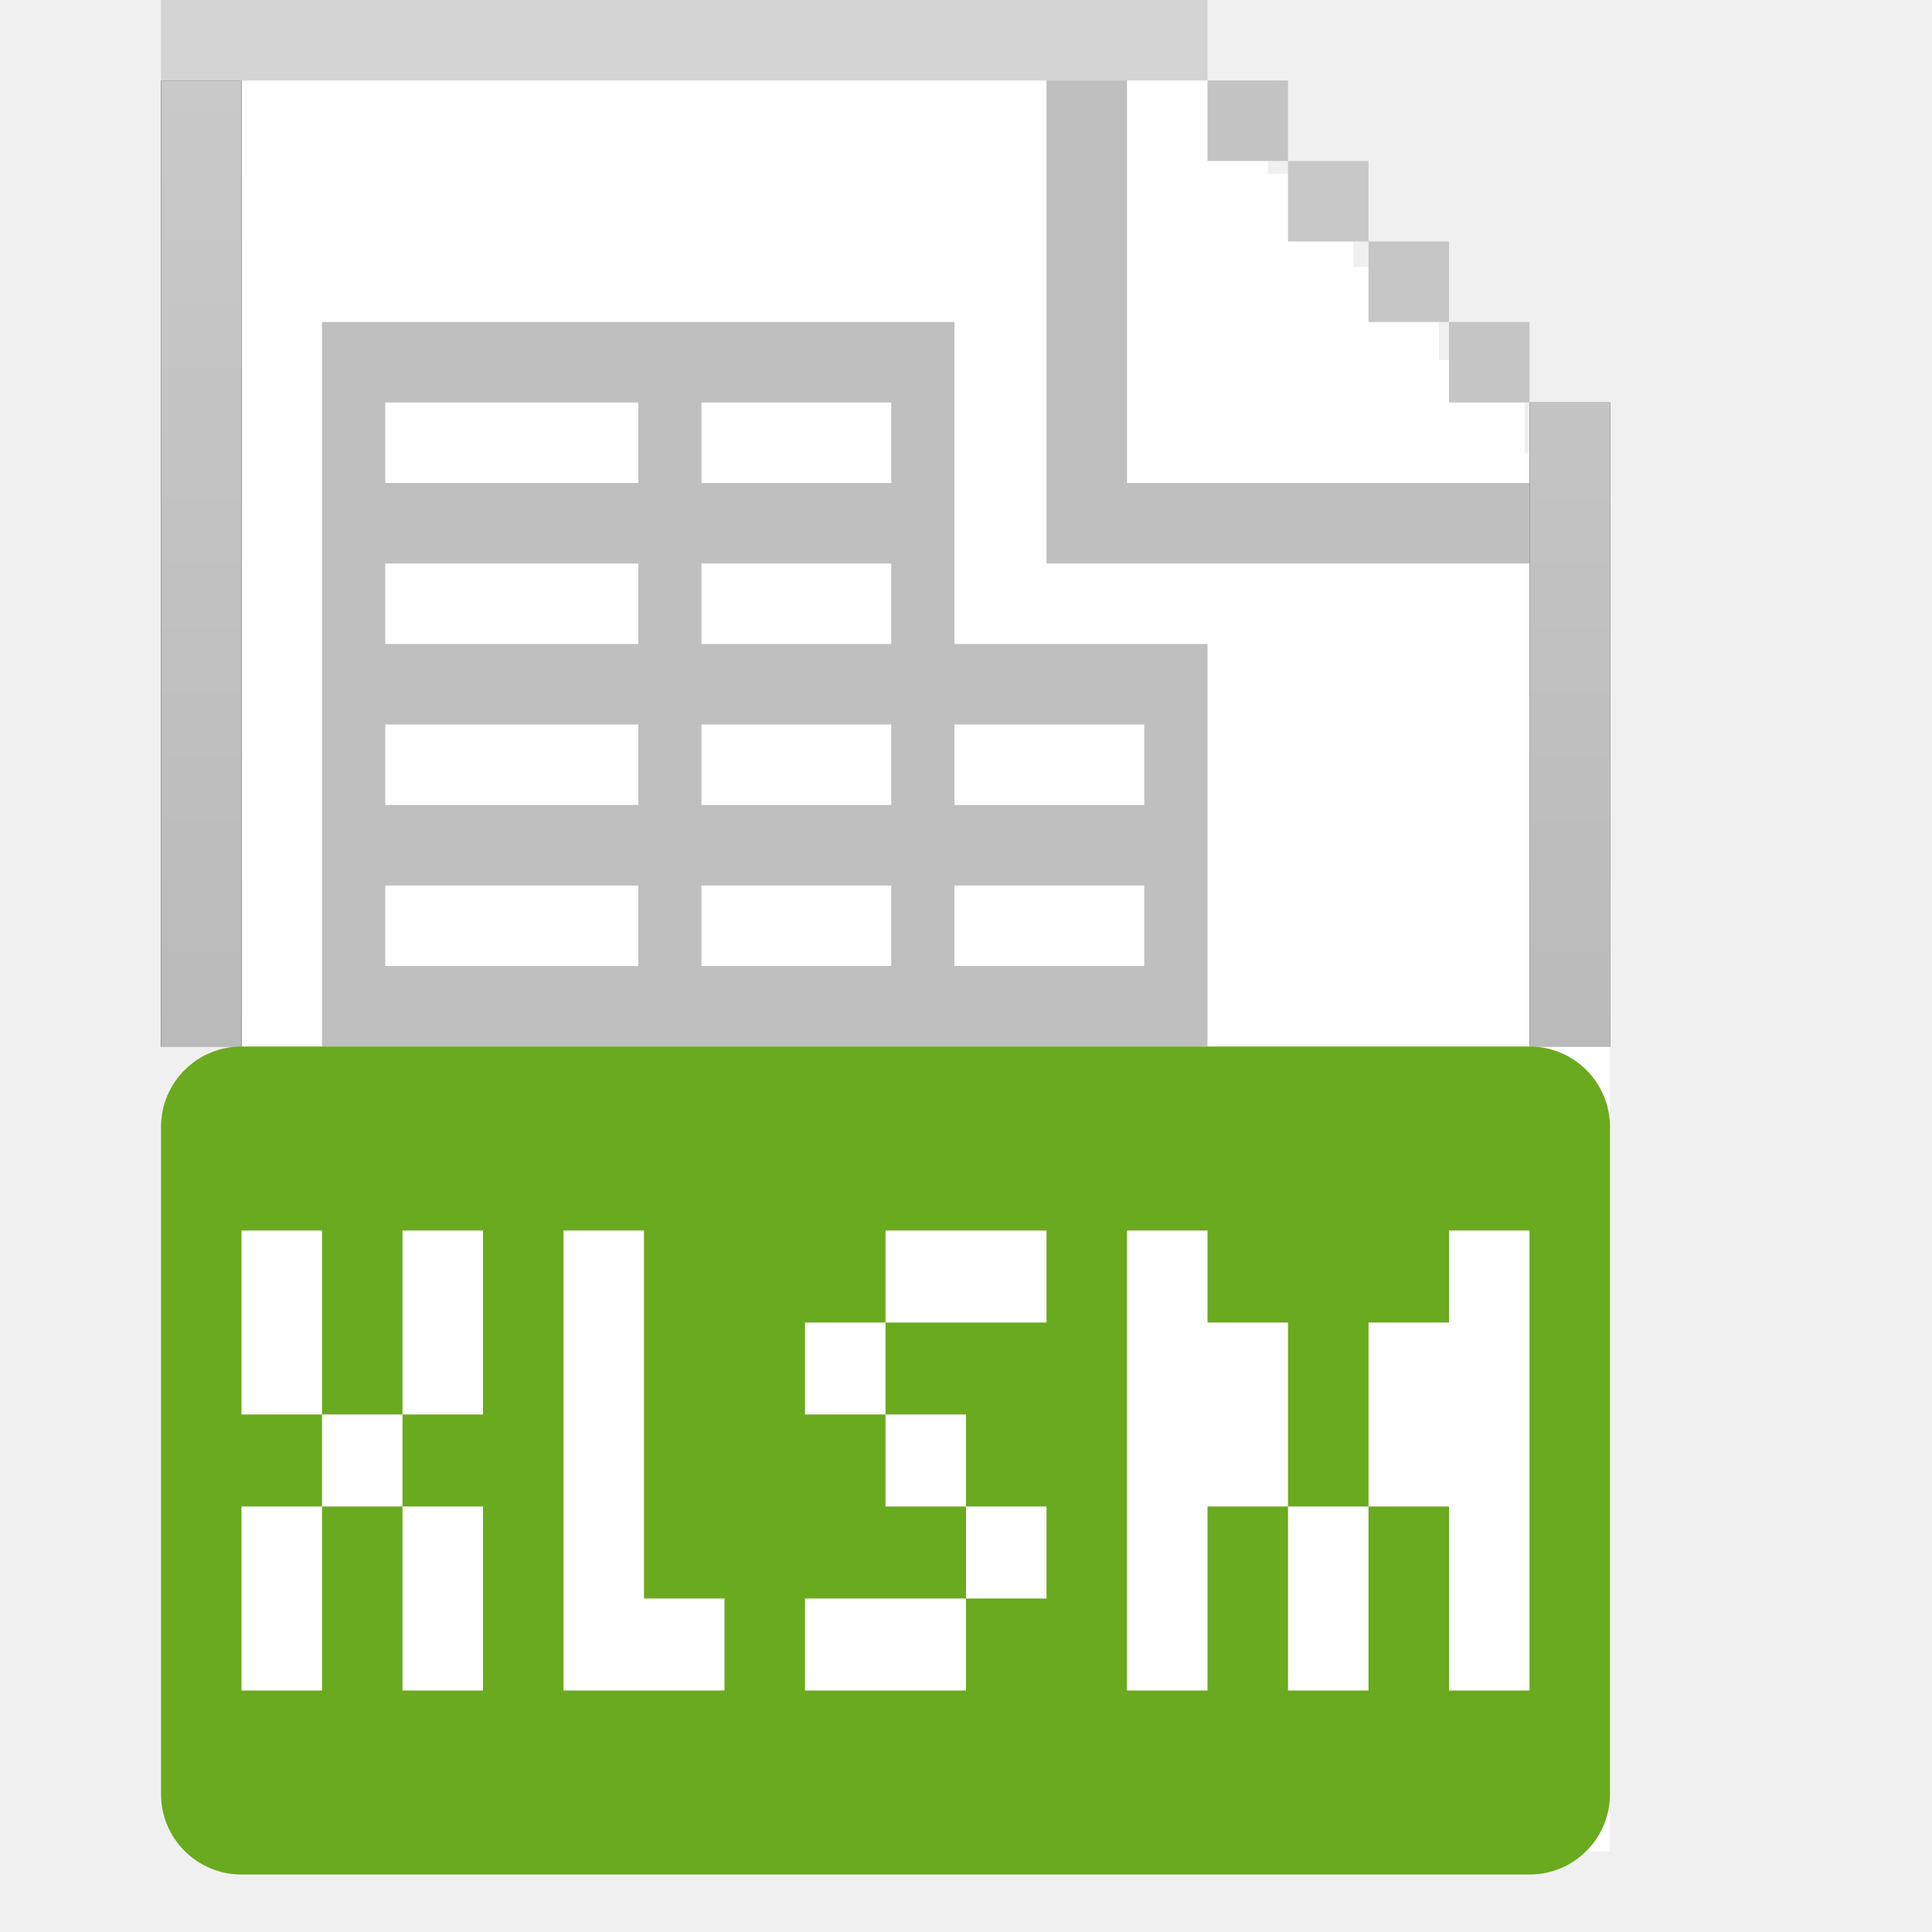
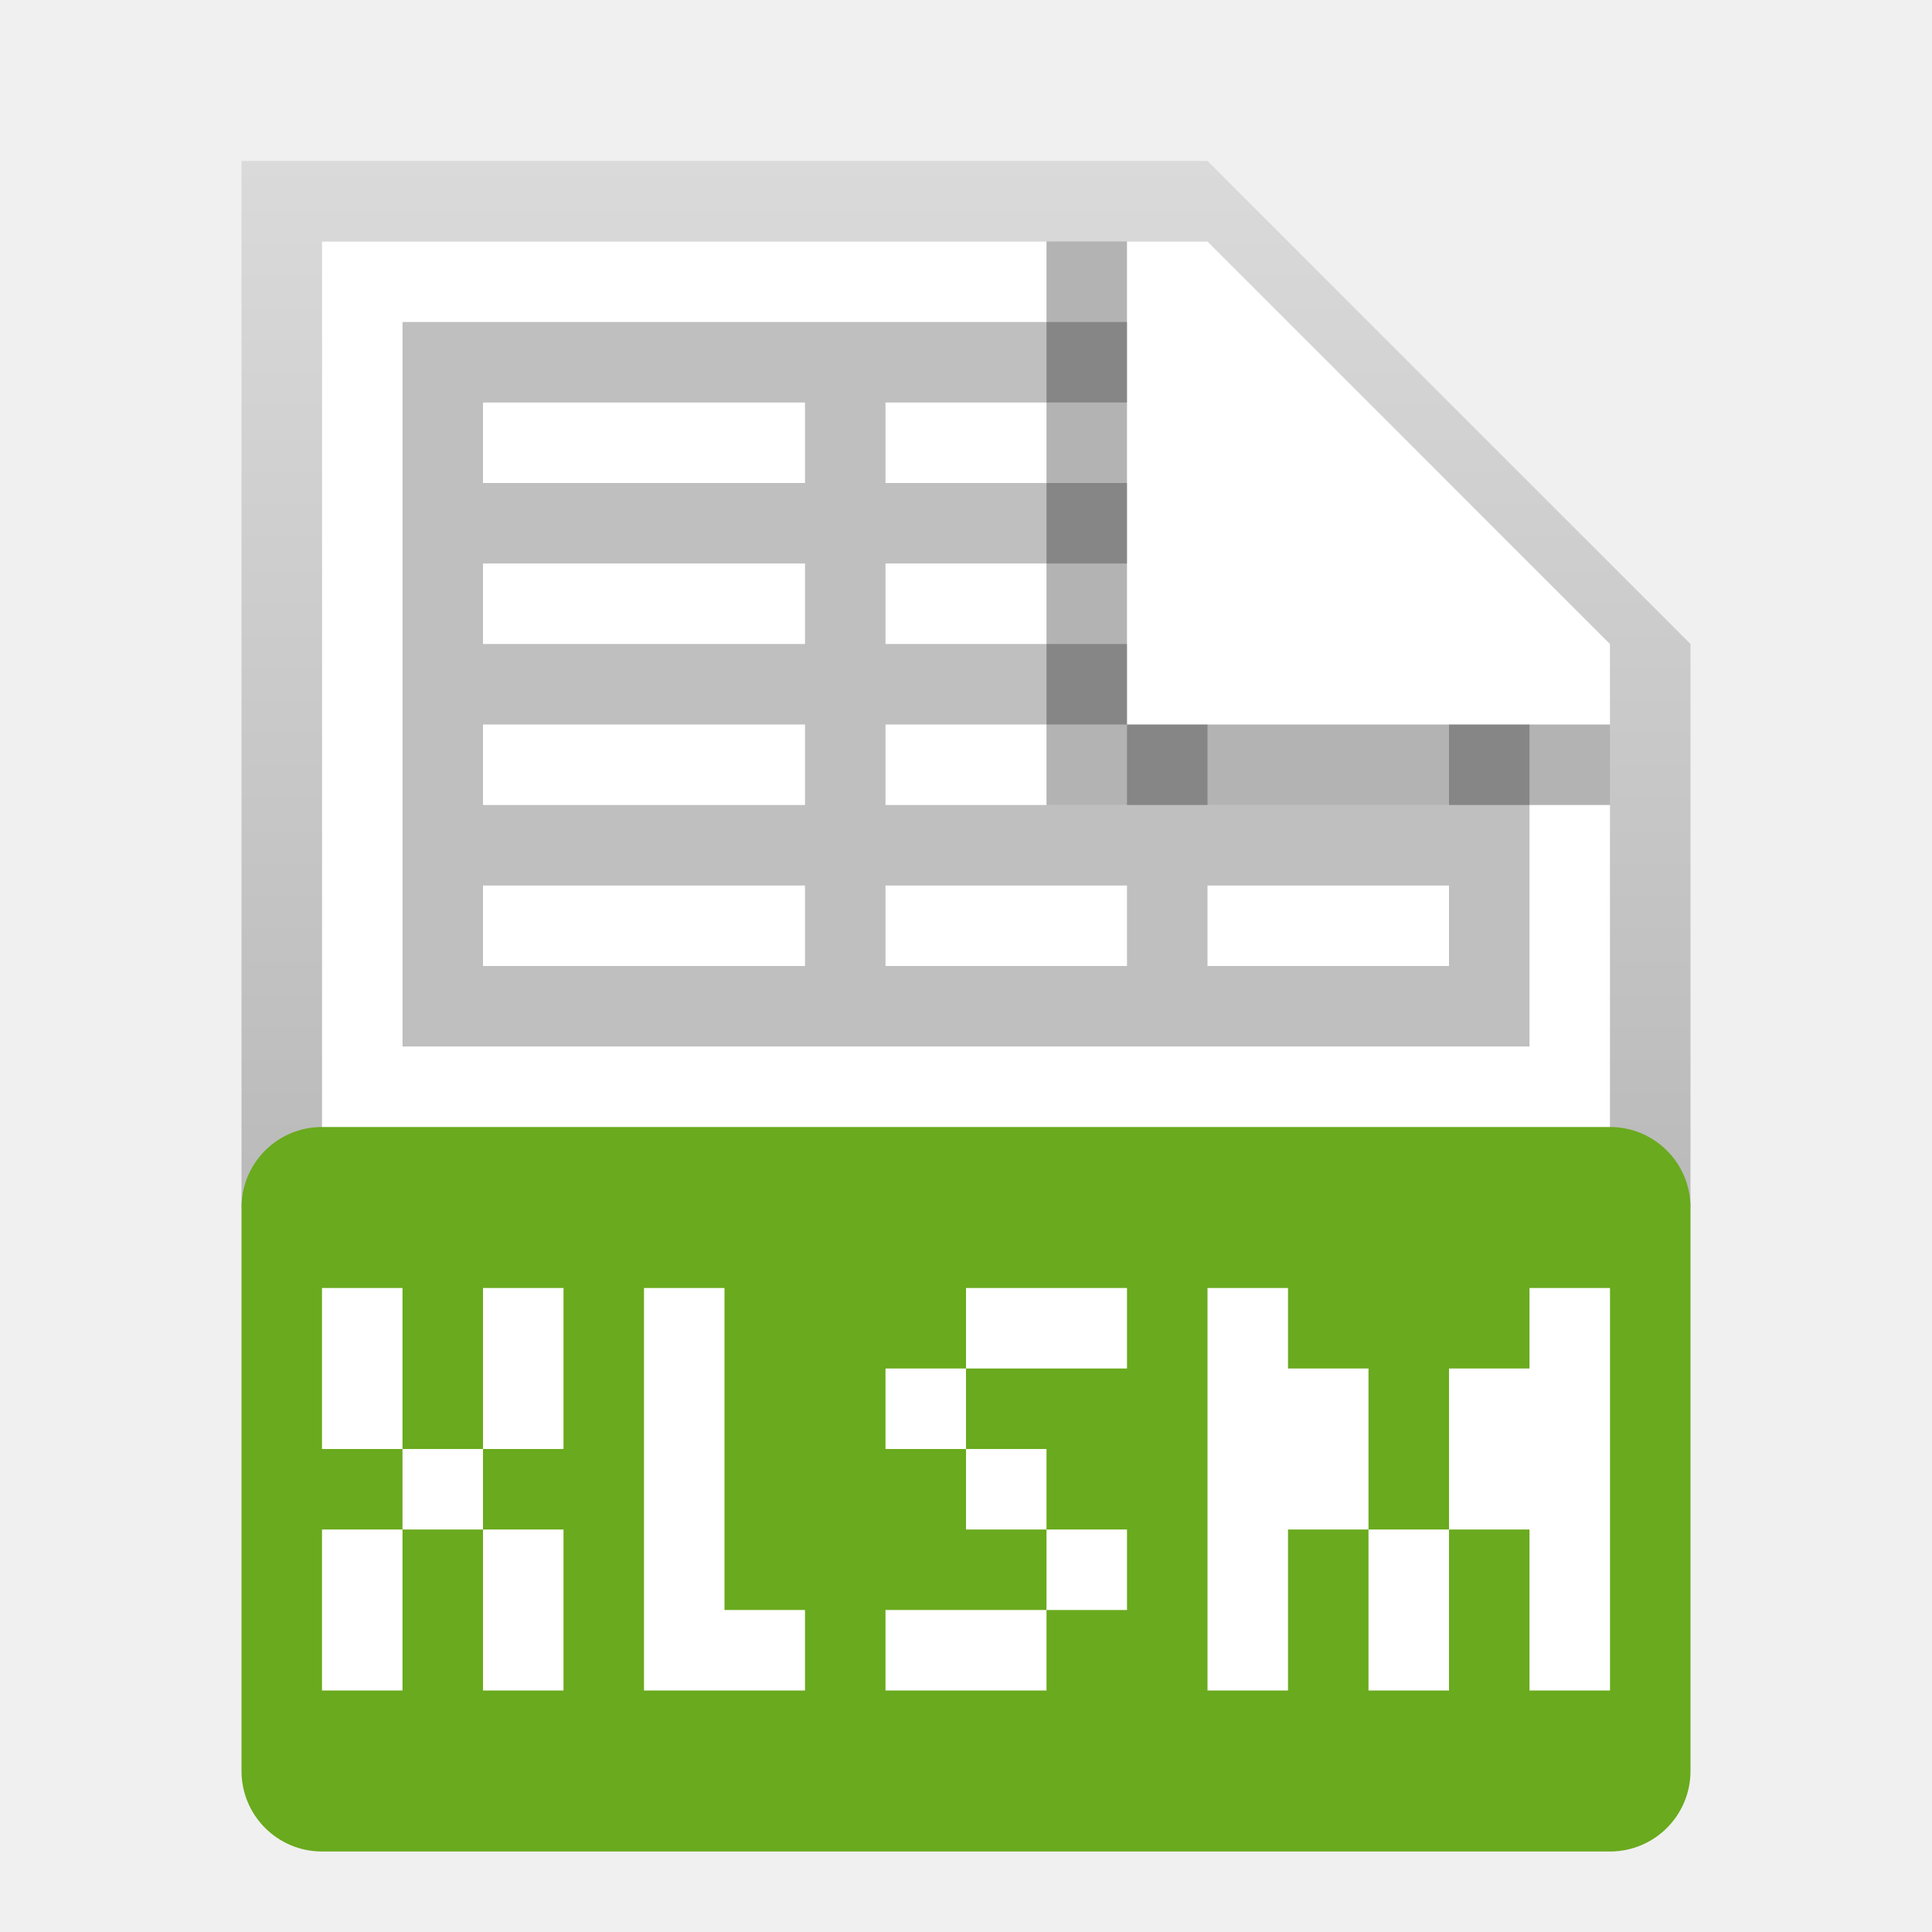
<svg xmlns="http://www.w3.org/2000/svg" width="24" height="24" viewBox="0 0 24 24" fill="none">
-   <path d="M20 5.632V23H3V1H15.75V2.158H16.812V3.316H17.875V4.474H18.938V5.632H20Z" fill="white" />
-   <path fill-rule="evenodd" clip-rule="evenodd" d="M4 4H11.857V8H15V13H4V4ZM4.786 12H7.929V11H4.786V12ZM8.714 12H11.071V11H8.714V12ZM11.857 12H14.214V11H11.857V12ZM14.214 9V10H11.857V9H14.214ZM11.071 9V10H8.714V9H11.071ZM7.929 9V10H4.786V9H7.929ZM4.786 8H7.929V7H4.786V8ZM8.714 8H11.071V7H8.714V8ZM7.929 6H4.786V5H7.929V6ZM11.071 6H8.714V5H11.071V6Z" fill="#BFBFBF" />
-   <path d="M2 1V13H3V1H2Z" fill="black" />
-   <path d="M2 1V13H3V1H2Z" fill="url(#paint0_linear)" />
-   <path d="M20 5H19V13H20V5Z" fill="black" />
-   <path d="M20 5H19V13H20V5Z" fill="url(#paint1_linear)" />
-   <path d="M15 1V0H2V1H15Z" fill="#D4D4D4" />
-   <rect x="15" y="1" width="1" height="1" fill="#C4C4C4" />
-   <rect x="16" y="2" width="1" height="1" fill="#C8C8C8" />
-   <rect x="17" y="3" width="1" height="1" fill="#C6C6C6" />
-   <rect x="18" y="4" width="1" height="1" fill="#C5C5C5" />
-   <path opacity="0.25" d="M14 1H13V7H19V6H14V1Z" fill="black" />
-   <rect x="2" y="13" width="18" height="10.286" rx="1" fill="#6AAA1E" />
-   <path d="M15 15.286H14V21H15V18.714H16V21H17V18.714H18V21H19V15.286H18V16.429H17V18.714H16V16.429H15V15.286Z" fill="white" />
-   <path d="M11 15.286H13V16.429H11V15.286Z" fill="white" />
-   <path d="M11 17.571H10V16.429H11V17.571Z" fill="white" />
-   <path d="M12 18.714V17.571H11V18.714H12Z" fill="white" />
-   <path d="M12 19.857V18.714H13V19.857H12Z" fill="white" />
-   <path d="M12 19.857H10V21H12V19.857Z" fill="white" />
-   <path d="M8 15.286H7V21H9V19.857H8V15.286Z" fill="white" />
-   <path d="M3 15.286H4V17.571H3V15.286Z" fill="white" />
-   <path d="M5 17.571H4V18.714H3V21H4V18.714H5V21H6V18.714H5V17.571Z" fill="white" />
-   <path d="M5 17.571H6V15.286H5V17.571Z" fill="white" />
+   <g id="24X24 / xlsm">
+     <path id="background" d="M4 3H15L20 8V22H4V3Z" fill="white" />
+     <path id="shadow" d="M20 8V15H21V8L15 2H3V15H4V3H15L20 8Z" fill="url(#paint0_linear)" />
+     <path id="Subtract" fill-rule="evenodd" clip-rule="evenodd" d="M14 4H5V13H19V9H18V10H15V9H14V8H11V7H14V6H11V5H14V4ZM14 9H11V10H14V9ZM10 12H6V11H10V12ZM14 12H11V11H14V12ZM18 12H15V11H18V12ZM10 10V9H6V10H10ZM10 8H6V7H10V8ZM6 6H10V5H6V6Z" fill="#BFBFBF" />
+     <path id="ear shadow" opacity="0.3" d="M13 10V3H14V9H20V10H13Z" fill="black" />
+     <g id="Group 13">
+       <rect id="Rectangle 70" x="3" y="14" width="18" height="9" rx="1" fill="#6AAA1E" />
+       <path id="Union" d="M16 16H15V21H16V19H17V21H18V19H19V21H20V16H19V17H18V19H17V17H16V16Z" fill="white" />
+       <g id="Union_2">
+         <path d="M12 16H14V17H12V16Z" fill="white" />
+         <path d="M12 18H11V17H12V18Z" fill="white" />
+         <path d="M13 19V18H12V19H13Z" fill="white" />
+         <path d="M13 20V19H14V20H13Z" fill="white" />
+         <path d="M13 20H11V21H13V20Z" fill="white" />
+       </g>
+       <path id="Union_3" d="M9 16H8V21H10V20H9V16Z" fill="white" />
+       <g id="Union_4">
+         <path d="M4 16H5V18H4V16Z" fill="white" />
+         <path d="M6 18H5V19H4V21H5V19H6V21H7V19H6V18Z" fill="white" />
+         <path d="M6 18H7V16H6V18Z" fill="white" />
+       </g>
+     </g>
+   </g>
  <defs>
-     <linearGradient id="paint0_linear" x1="11" y1="1" x2="11" y2="13" gradientUnits="userSpaceOnUse">
-       <stop stop-color="#C9C9C9" />
-       <stop offset="1" stop-color="#BABABA" />
-     </linearGradient>
-     <linearGradient id="paint1_linear" x1="11" y1="1" x2="11" y2="13" gradientUnits="userSpaceOnUse">
-       <stop stop-color="#C9C9C9" />
-       <stop offset="1" stop-color="#BABABA" />
+     <linearGradient id="paint0_linear" x1="11.5" y1="22.3" x2="11.5" y2="2" gradientUnits="userSpaceOnUse">
+       <stop stop-color="#A8A8A8" />
+       <stop offset="1" stop-color="#DADADA" />
    </linearGradient>
  </defs>
</svg>
